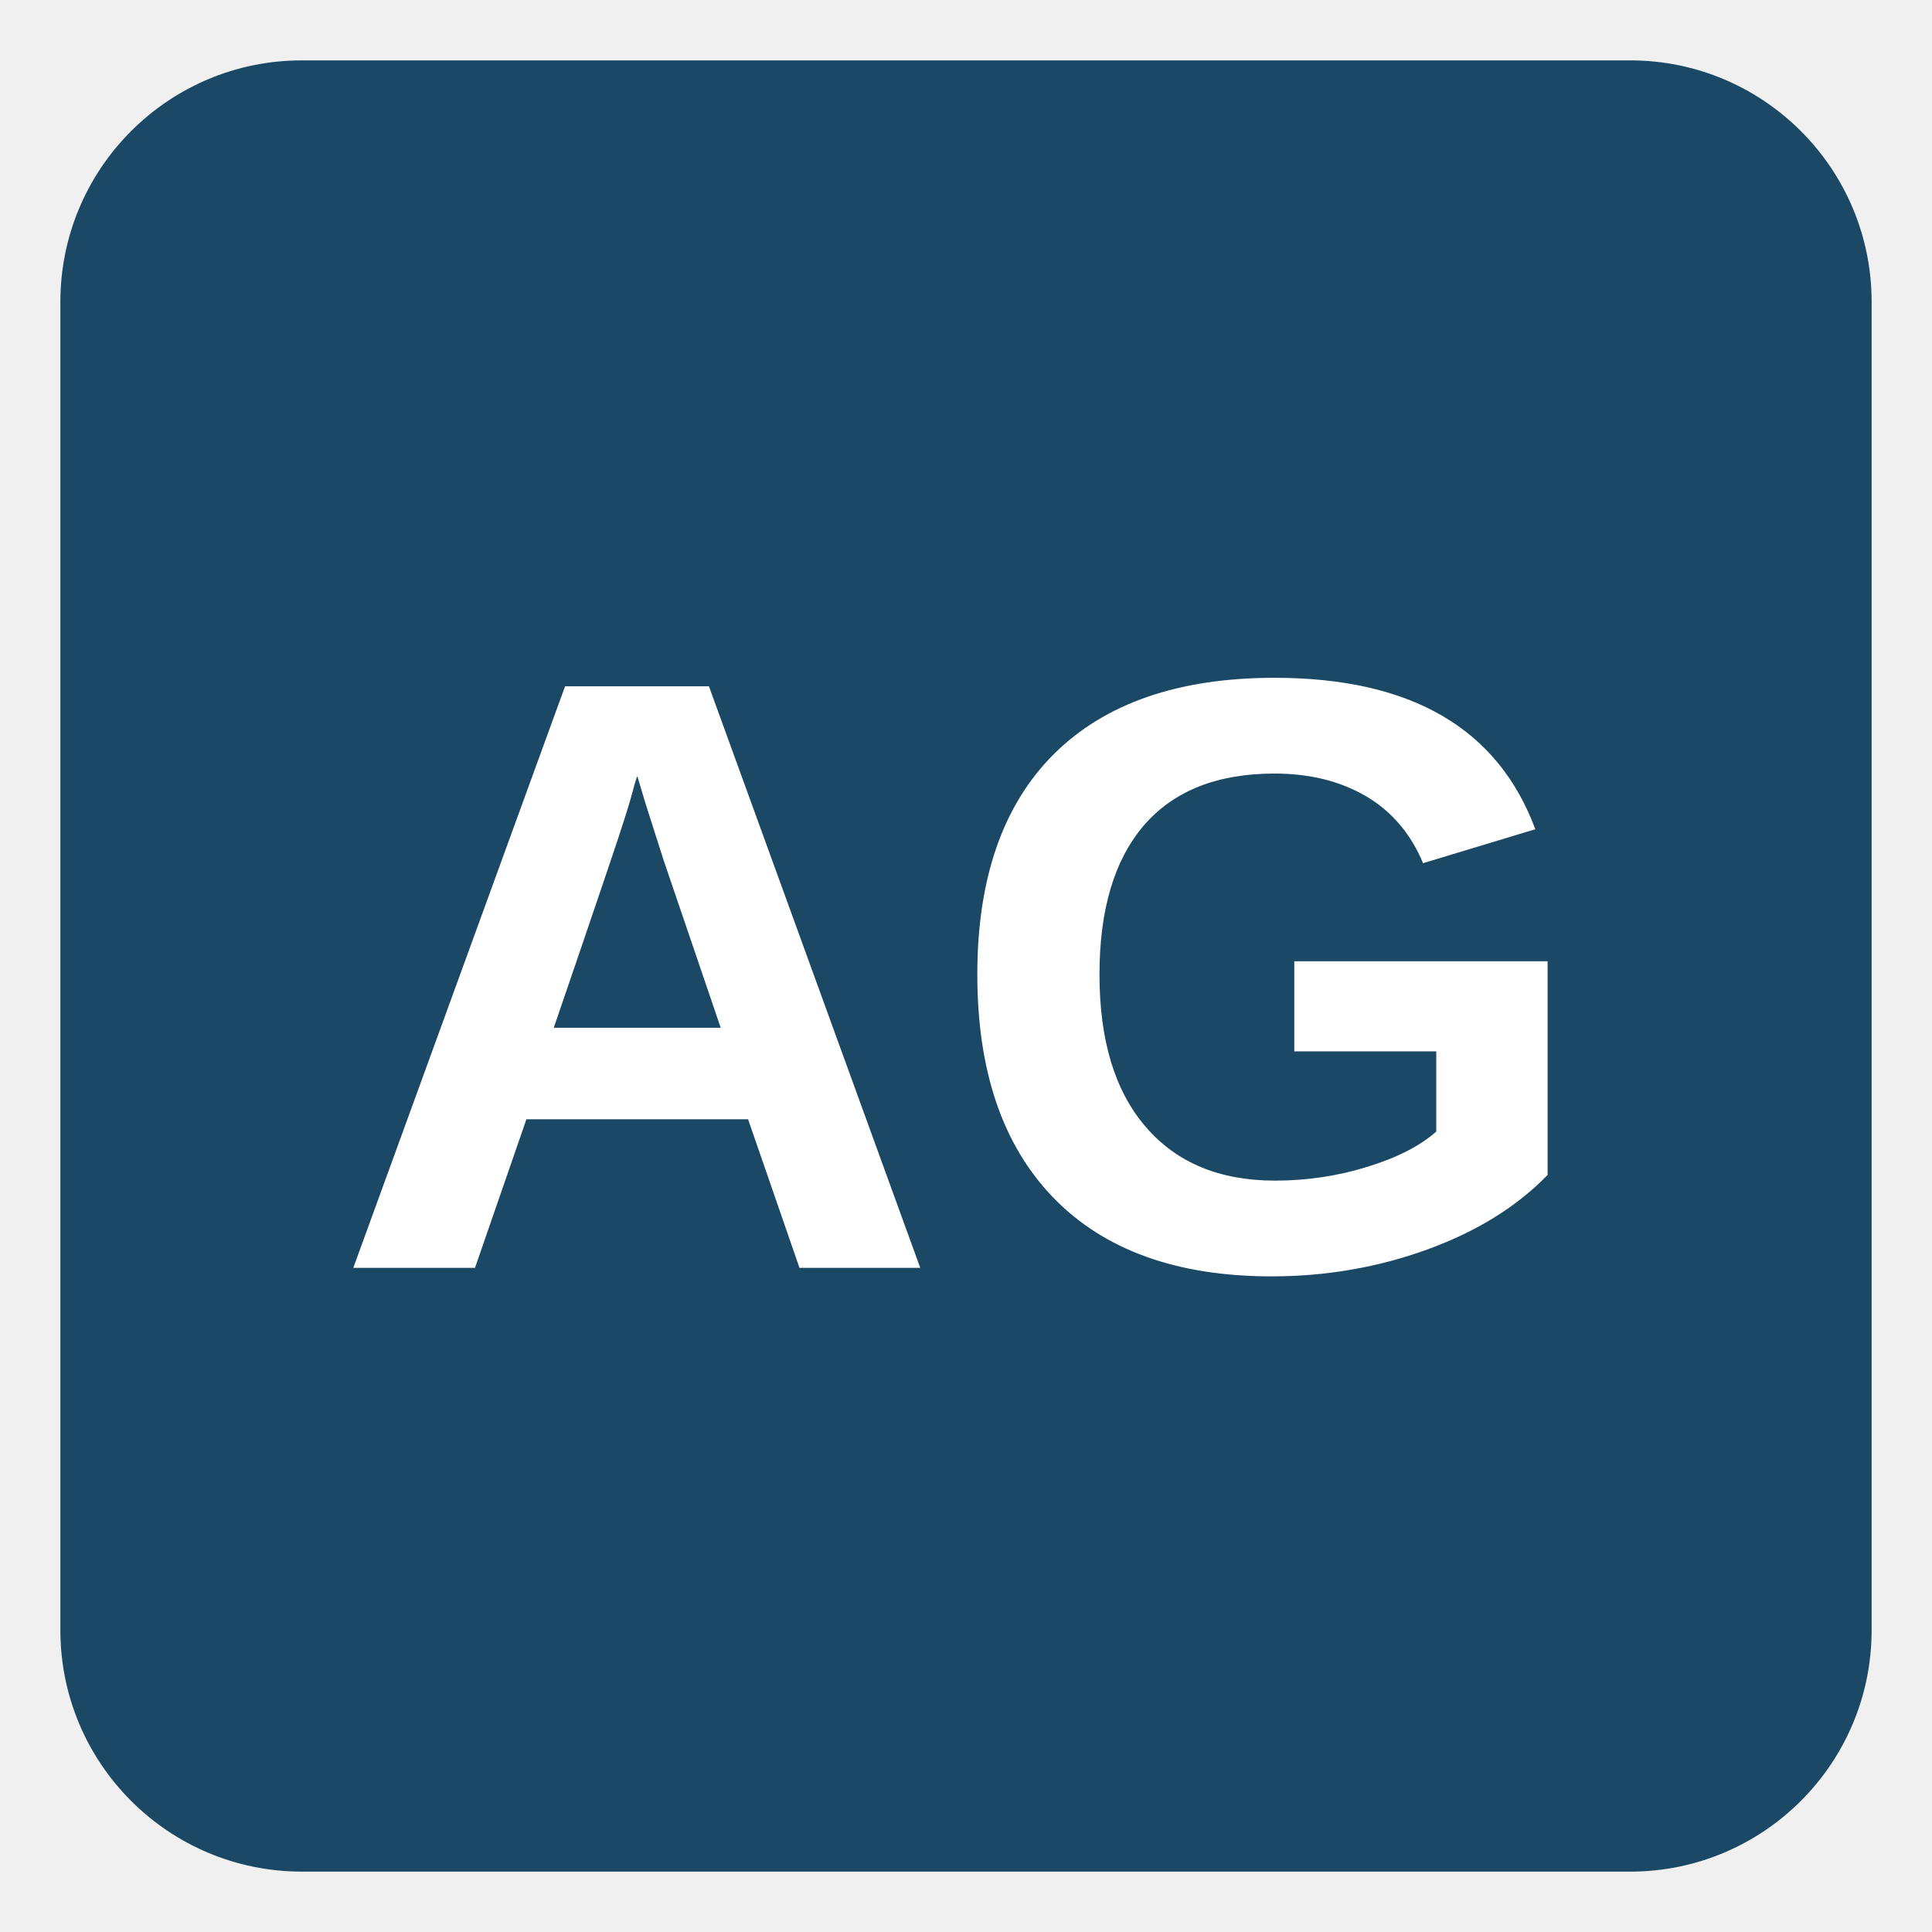
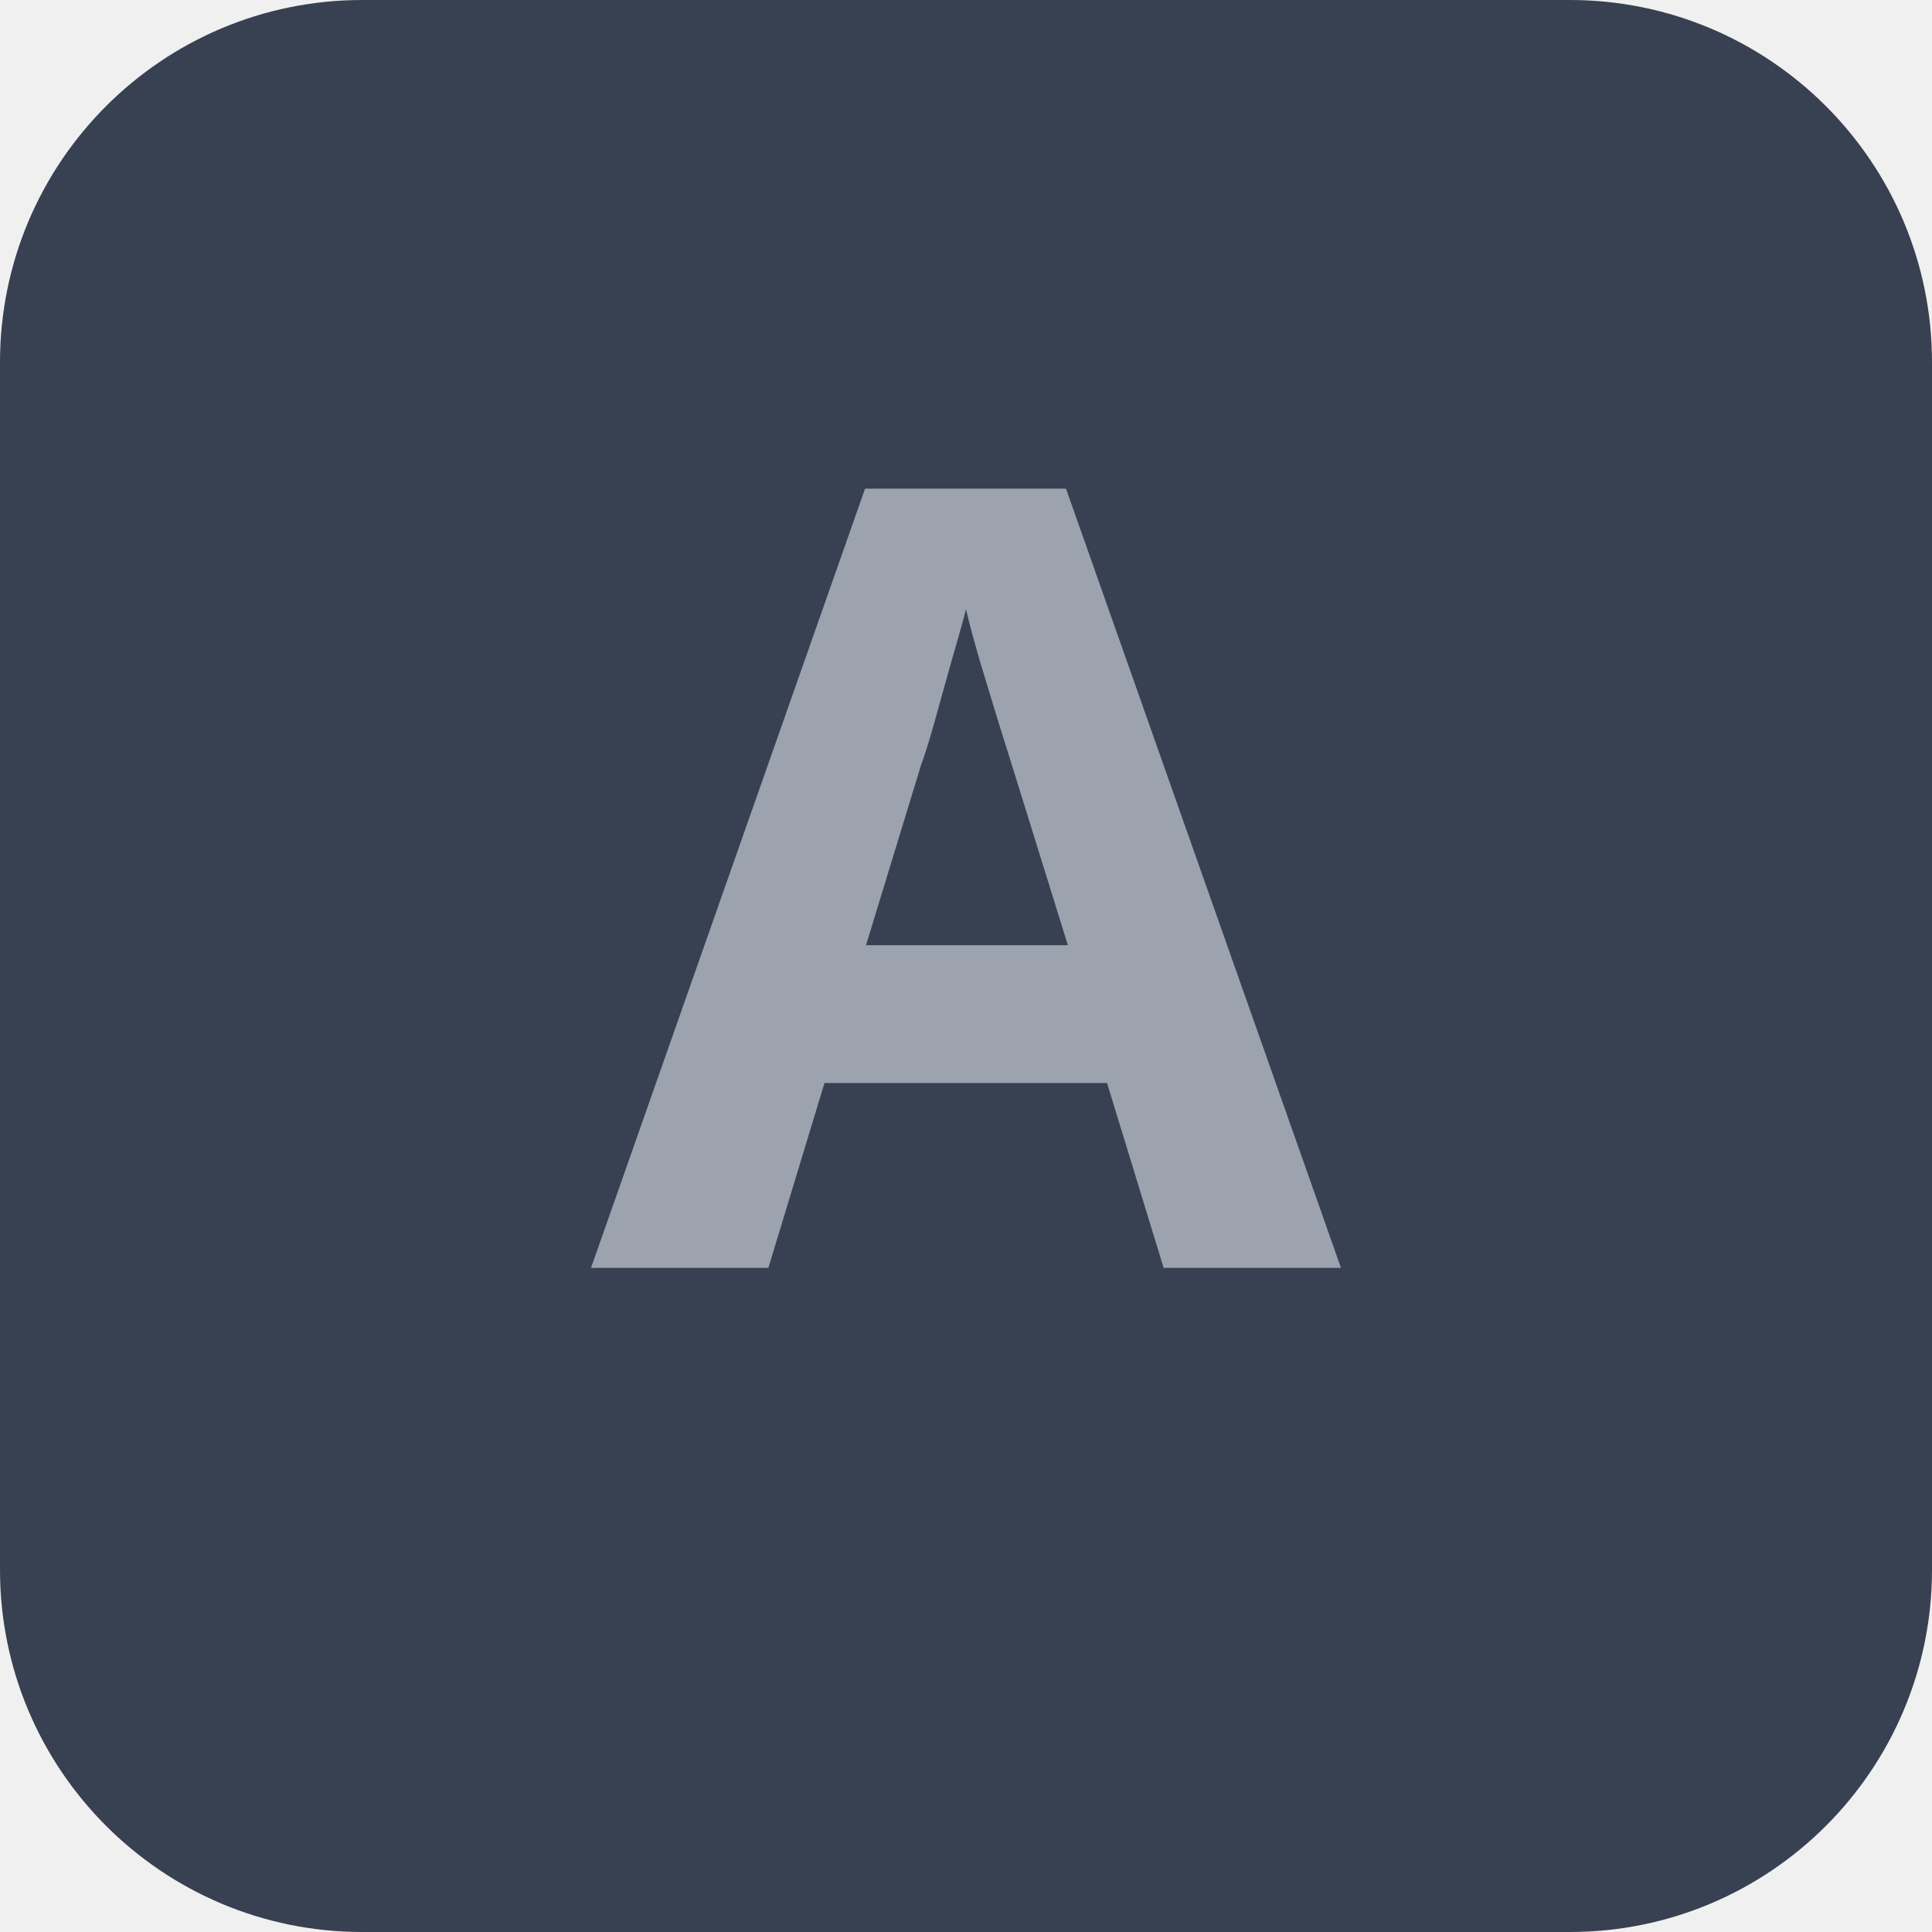
- <svg xmlns="http://www.w3.org/2000/svg" viewBox="0 0 64 64" width="64" height="64">
-   <rect x="2" y="2" width="60" height="60" rx="8" fill="#1B4965" />
-   <text x="32" y="42" text-anchor="middle" font-family="Arial,sans-serif" font-size="28" font-weight="700" fill="white">AG</text>
+ <svg xmlns="http://www.w3.org/2000/svg" viewBox="0 0 64 64">
+   <rect width="64" height="64" rx="12" fill="#374151" />
+   <text x="32" y="42" font-family="system-ui,sans-serif" font-size="36" font-weight="700" text-anchor="middle" fill="#9CA3AF">A</text>
</svg>
